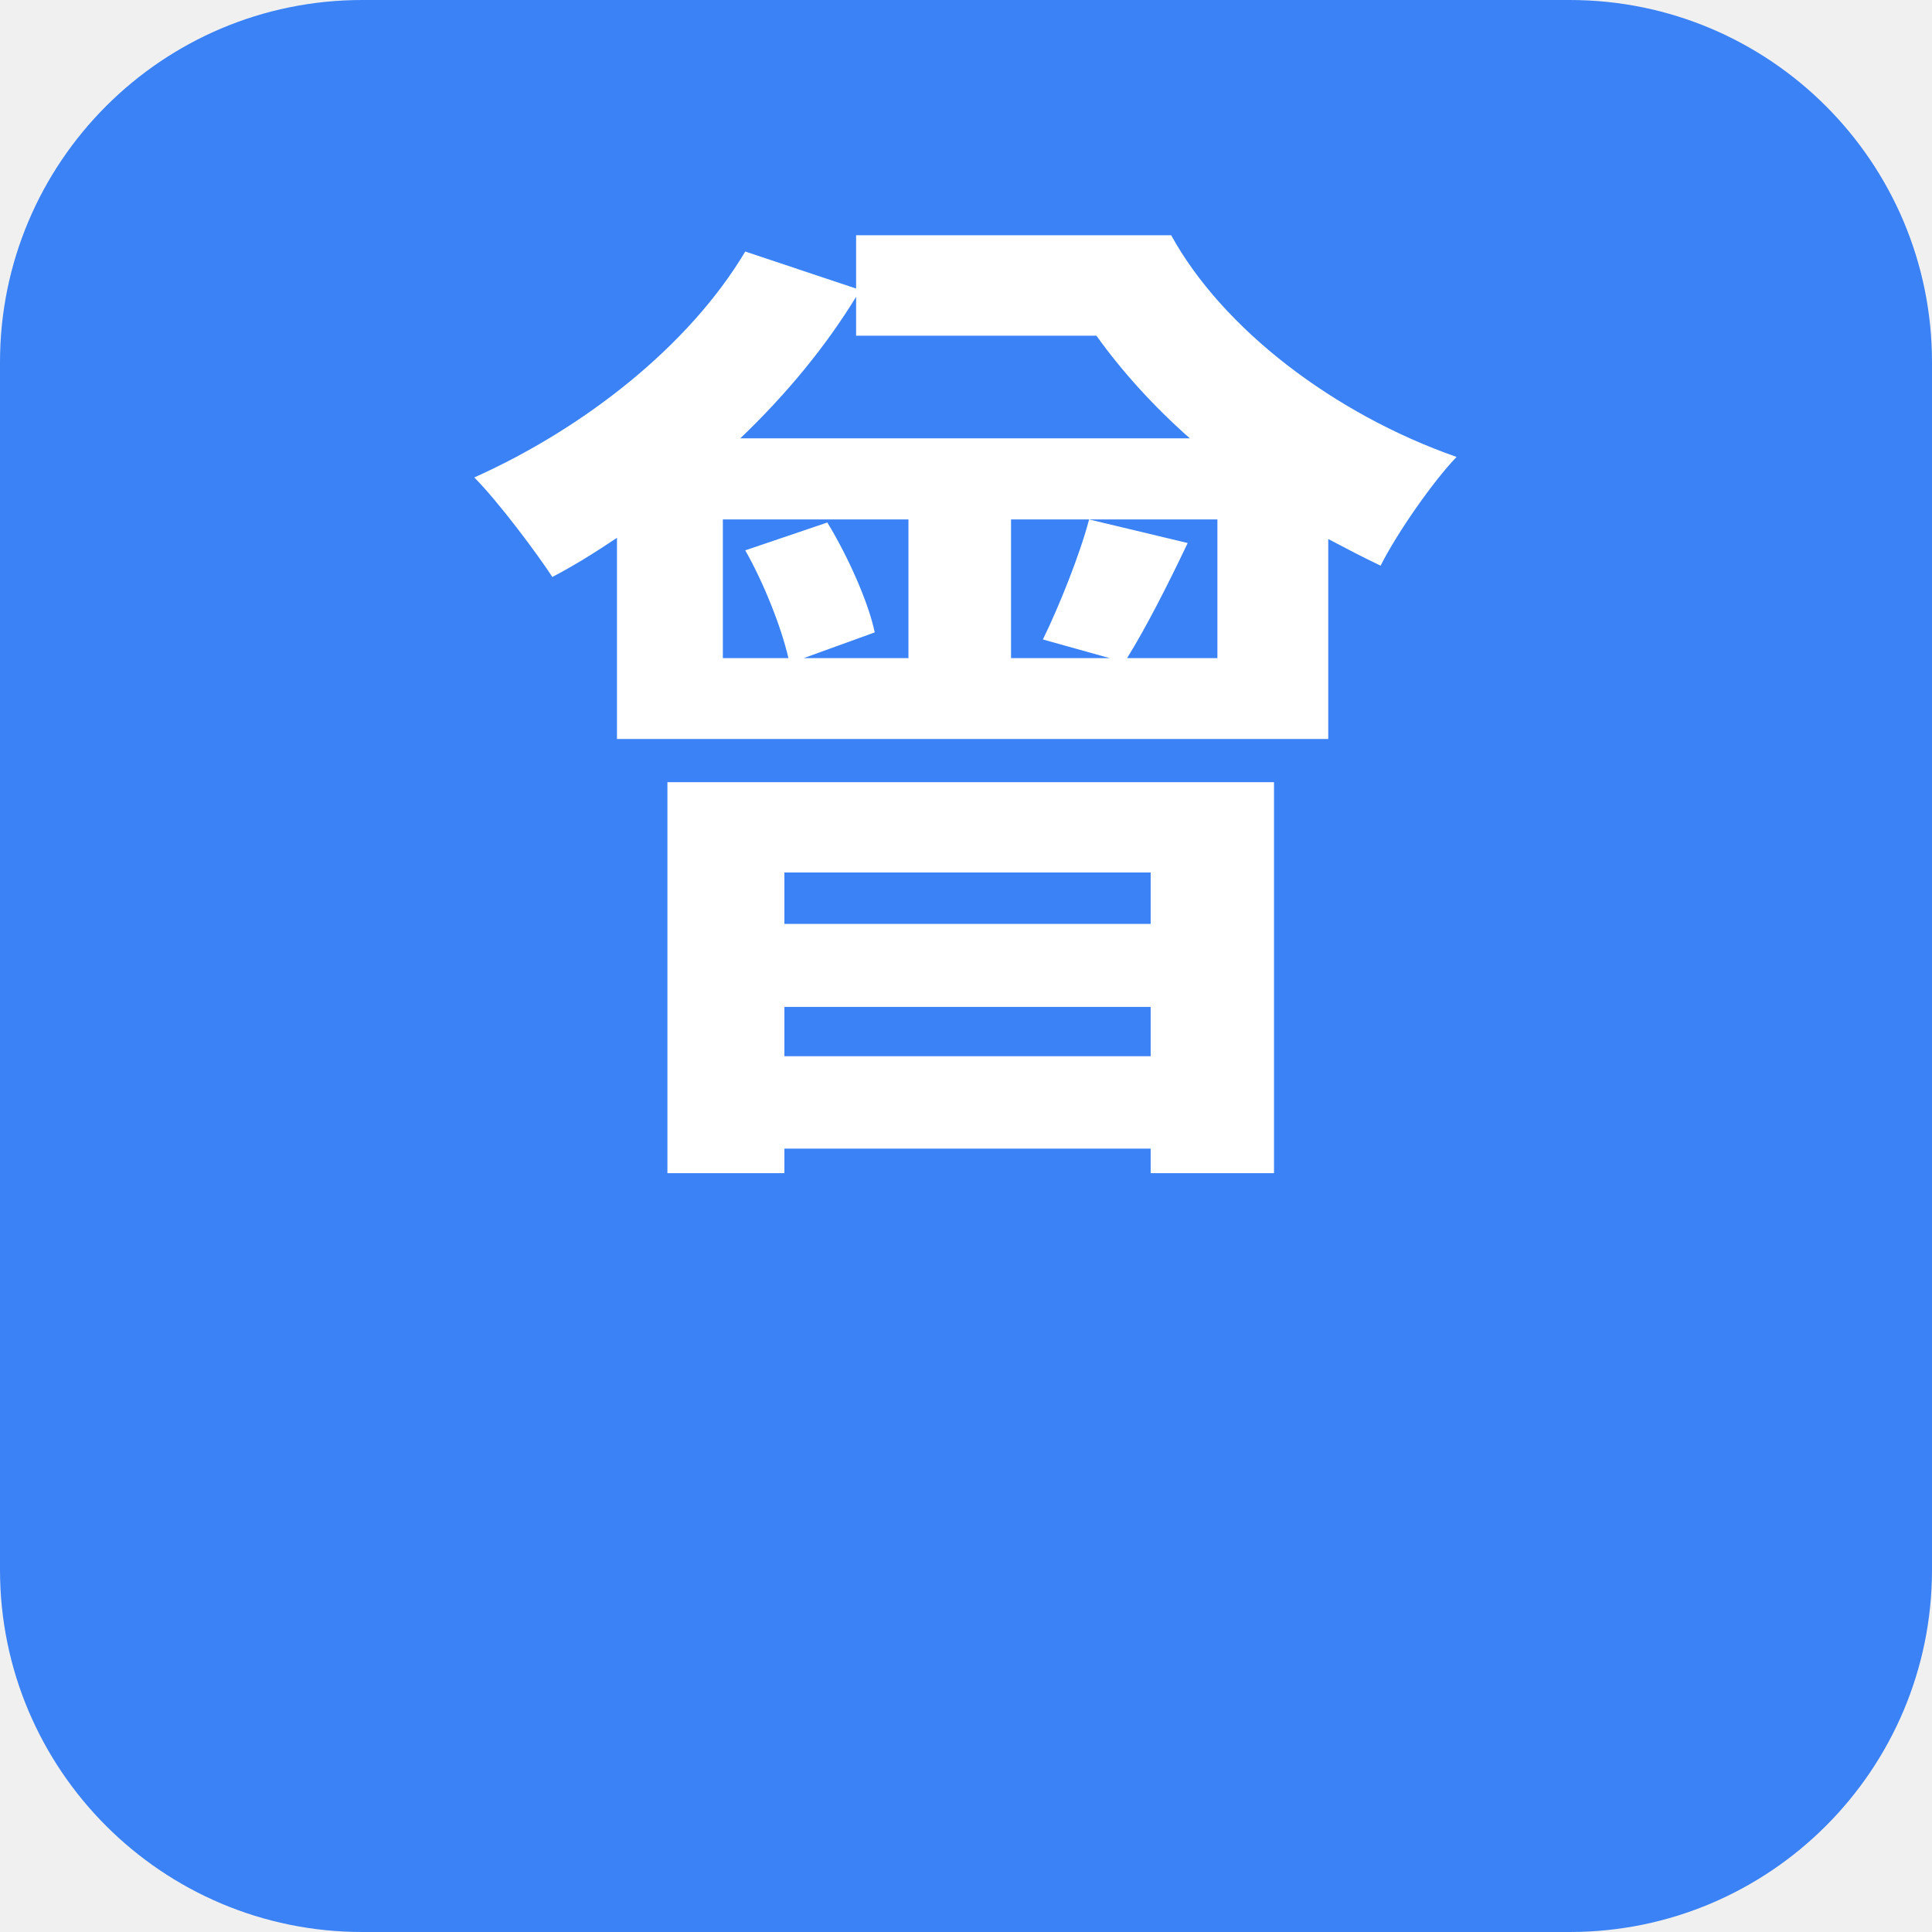
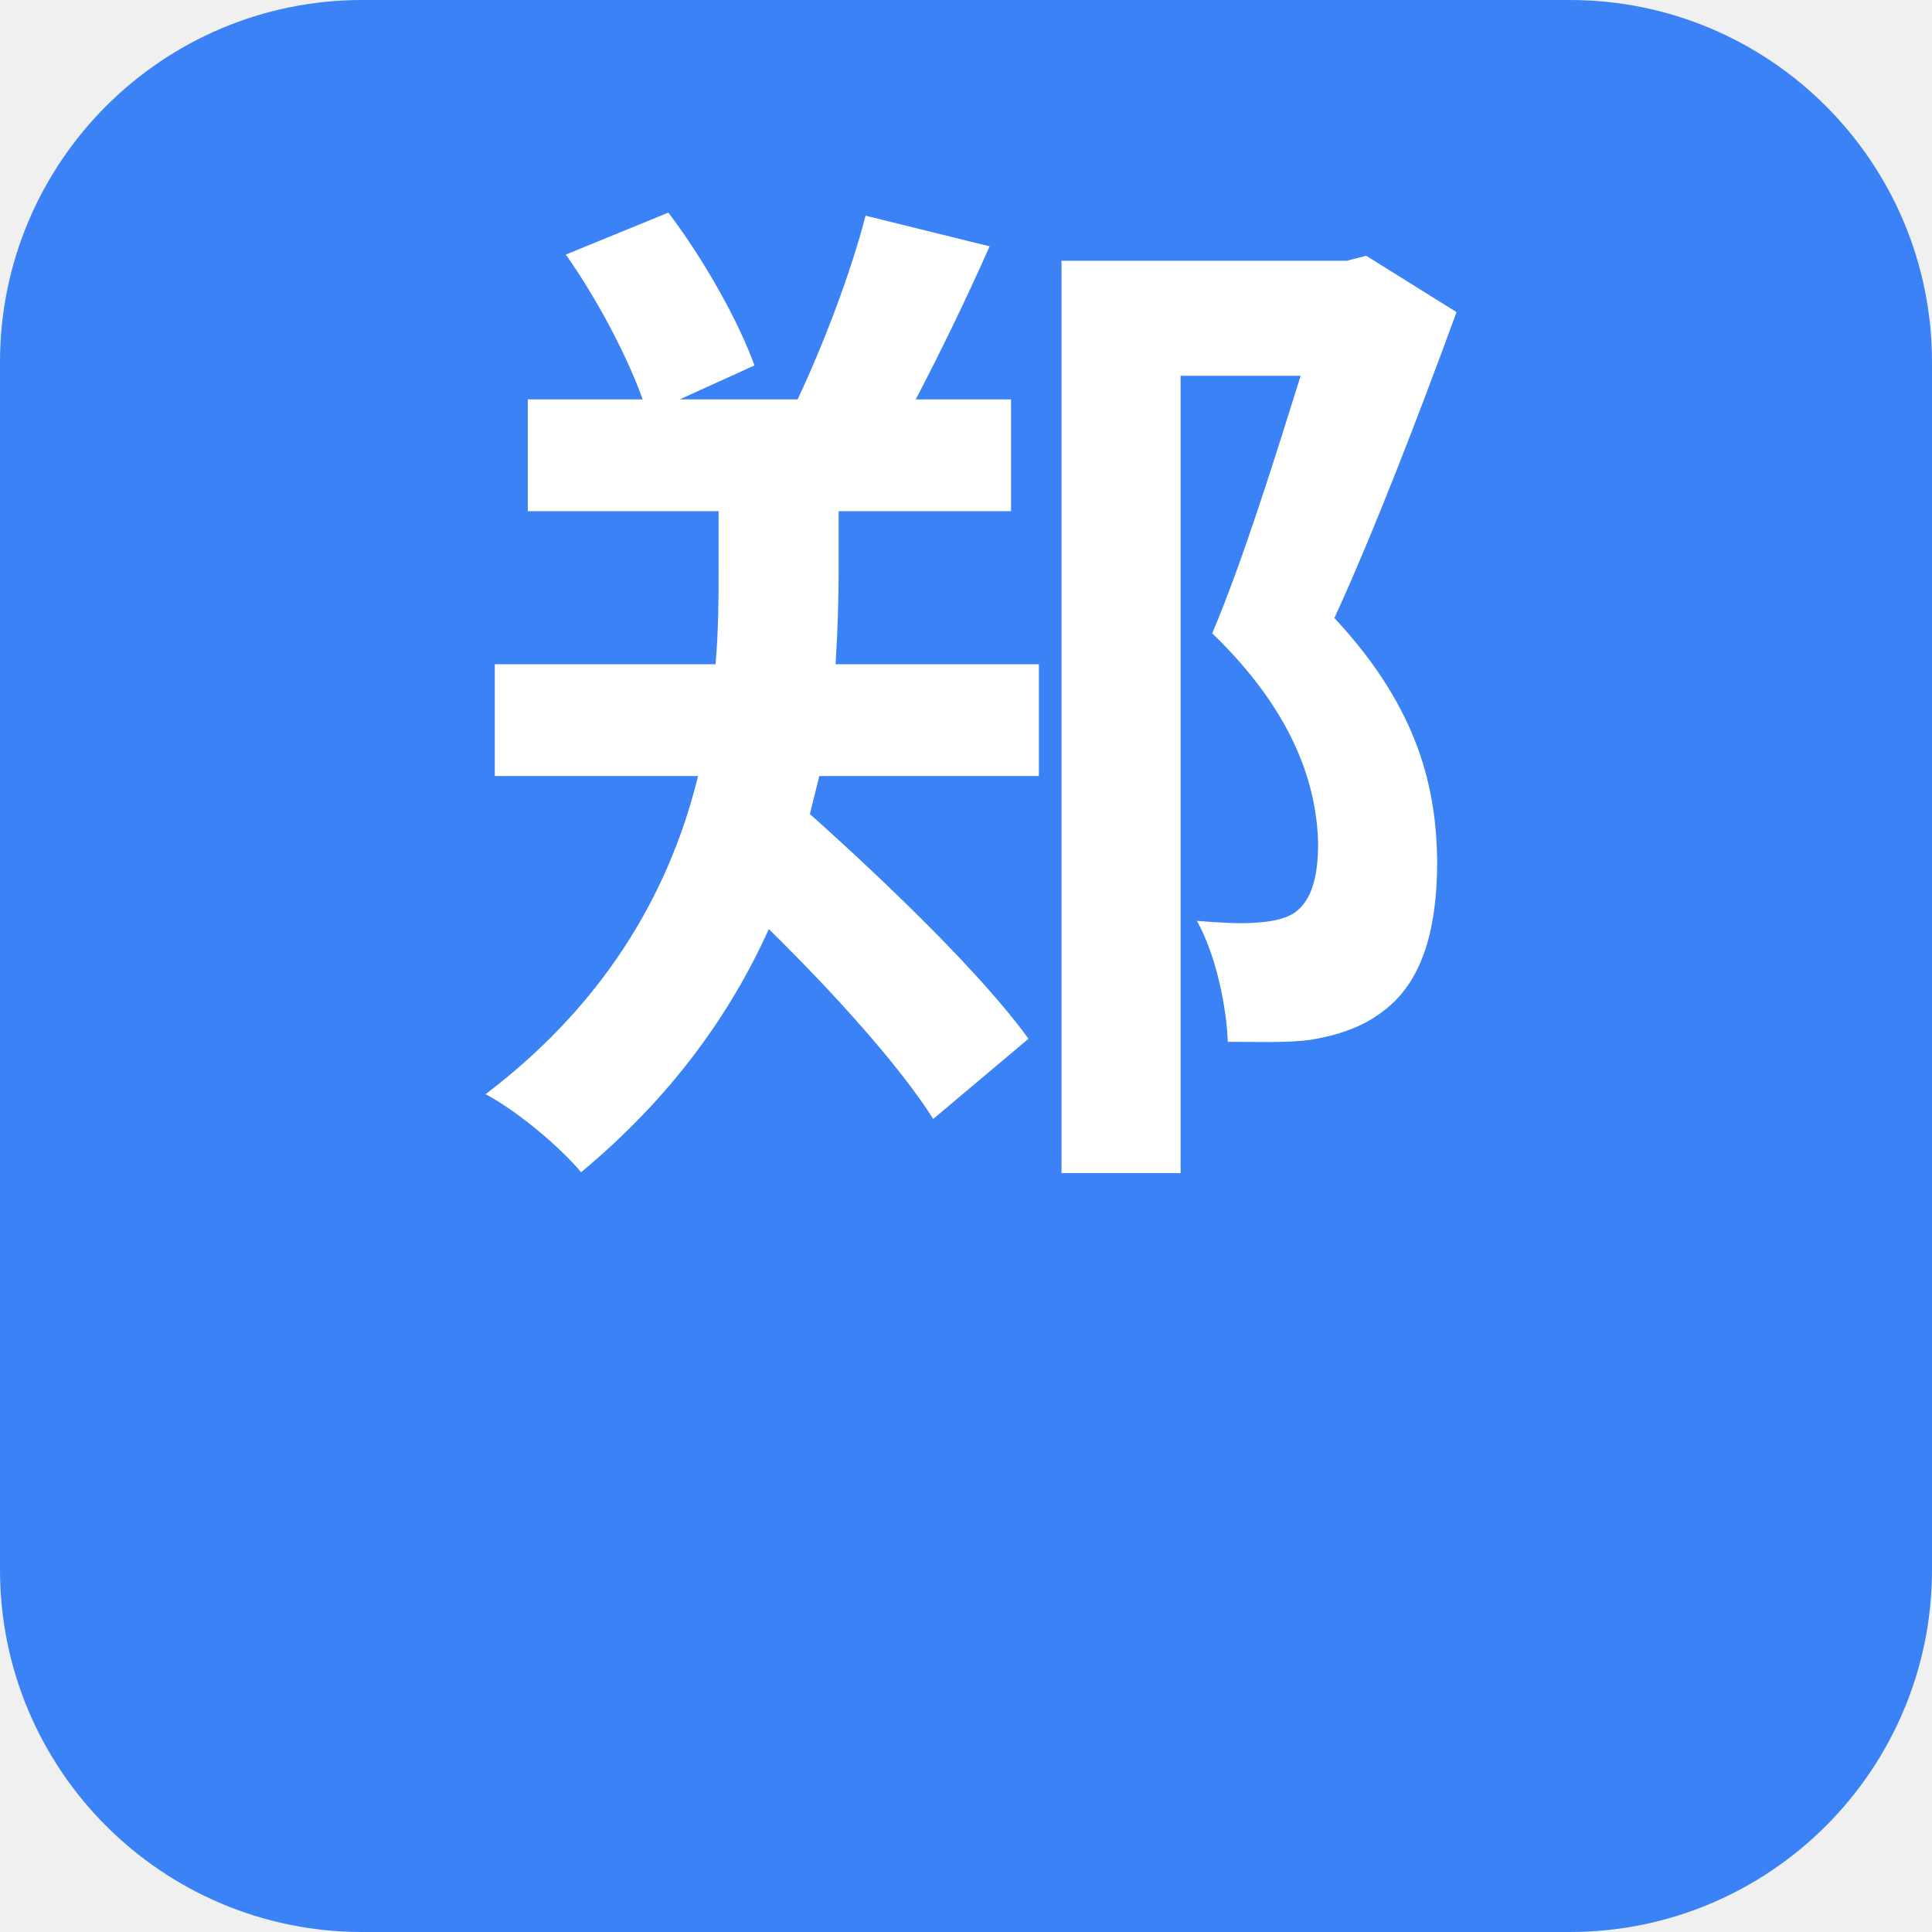
<svg xmlns="http://www.w3.org/2000/svg" width="128" height="128" viewBox="0 0 128 128">
  <rect width="100%" height="100%" rx="24" fill="#3b82f6" />
-   <text x="50%" y="56%" text-anchor="middle" font-family="-apple-system,Segoe UI,Roboto,Arial,sans-serif" font-size="68" font-weight="700" fill="#fff">曾</text>
+   <text x="50%" y="56%" text-anchor="middle" font-family="-apple-system,Segoe UI,Roboto,Arial,sans-serif" font-size="68" font-weight="700" fill="#fff">郑</text>
</svg>
